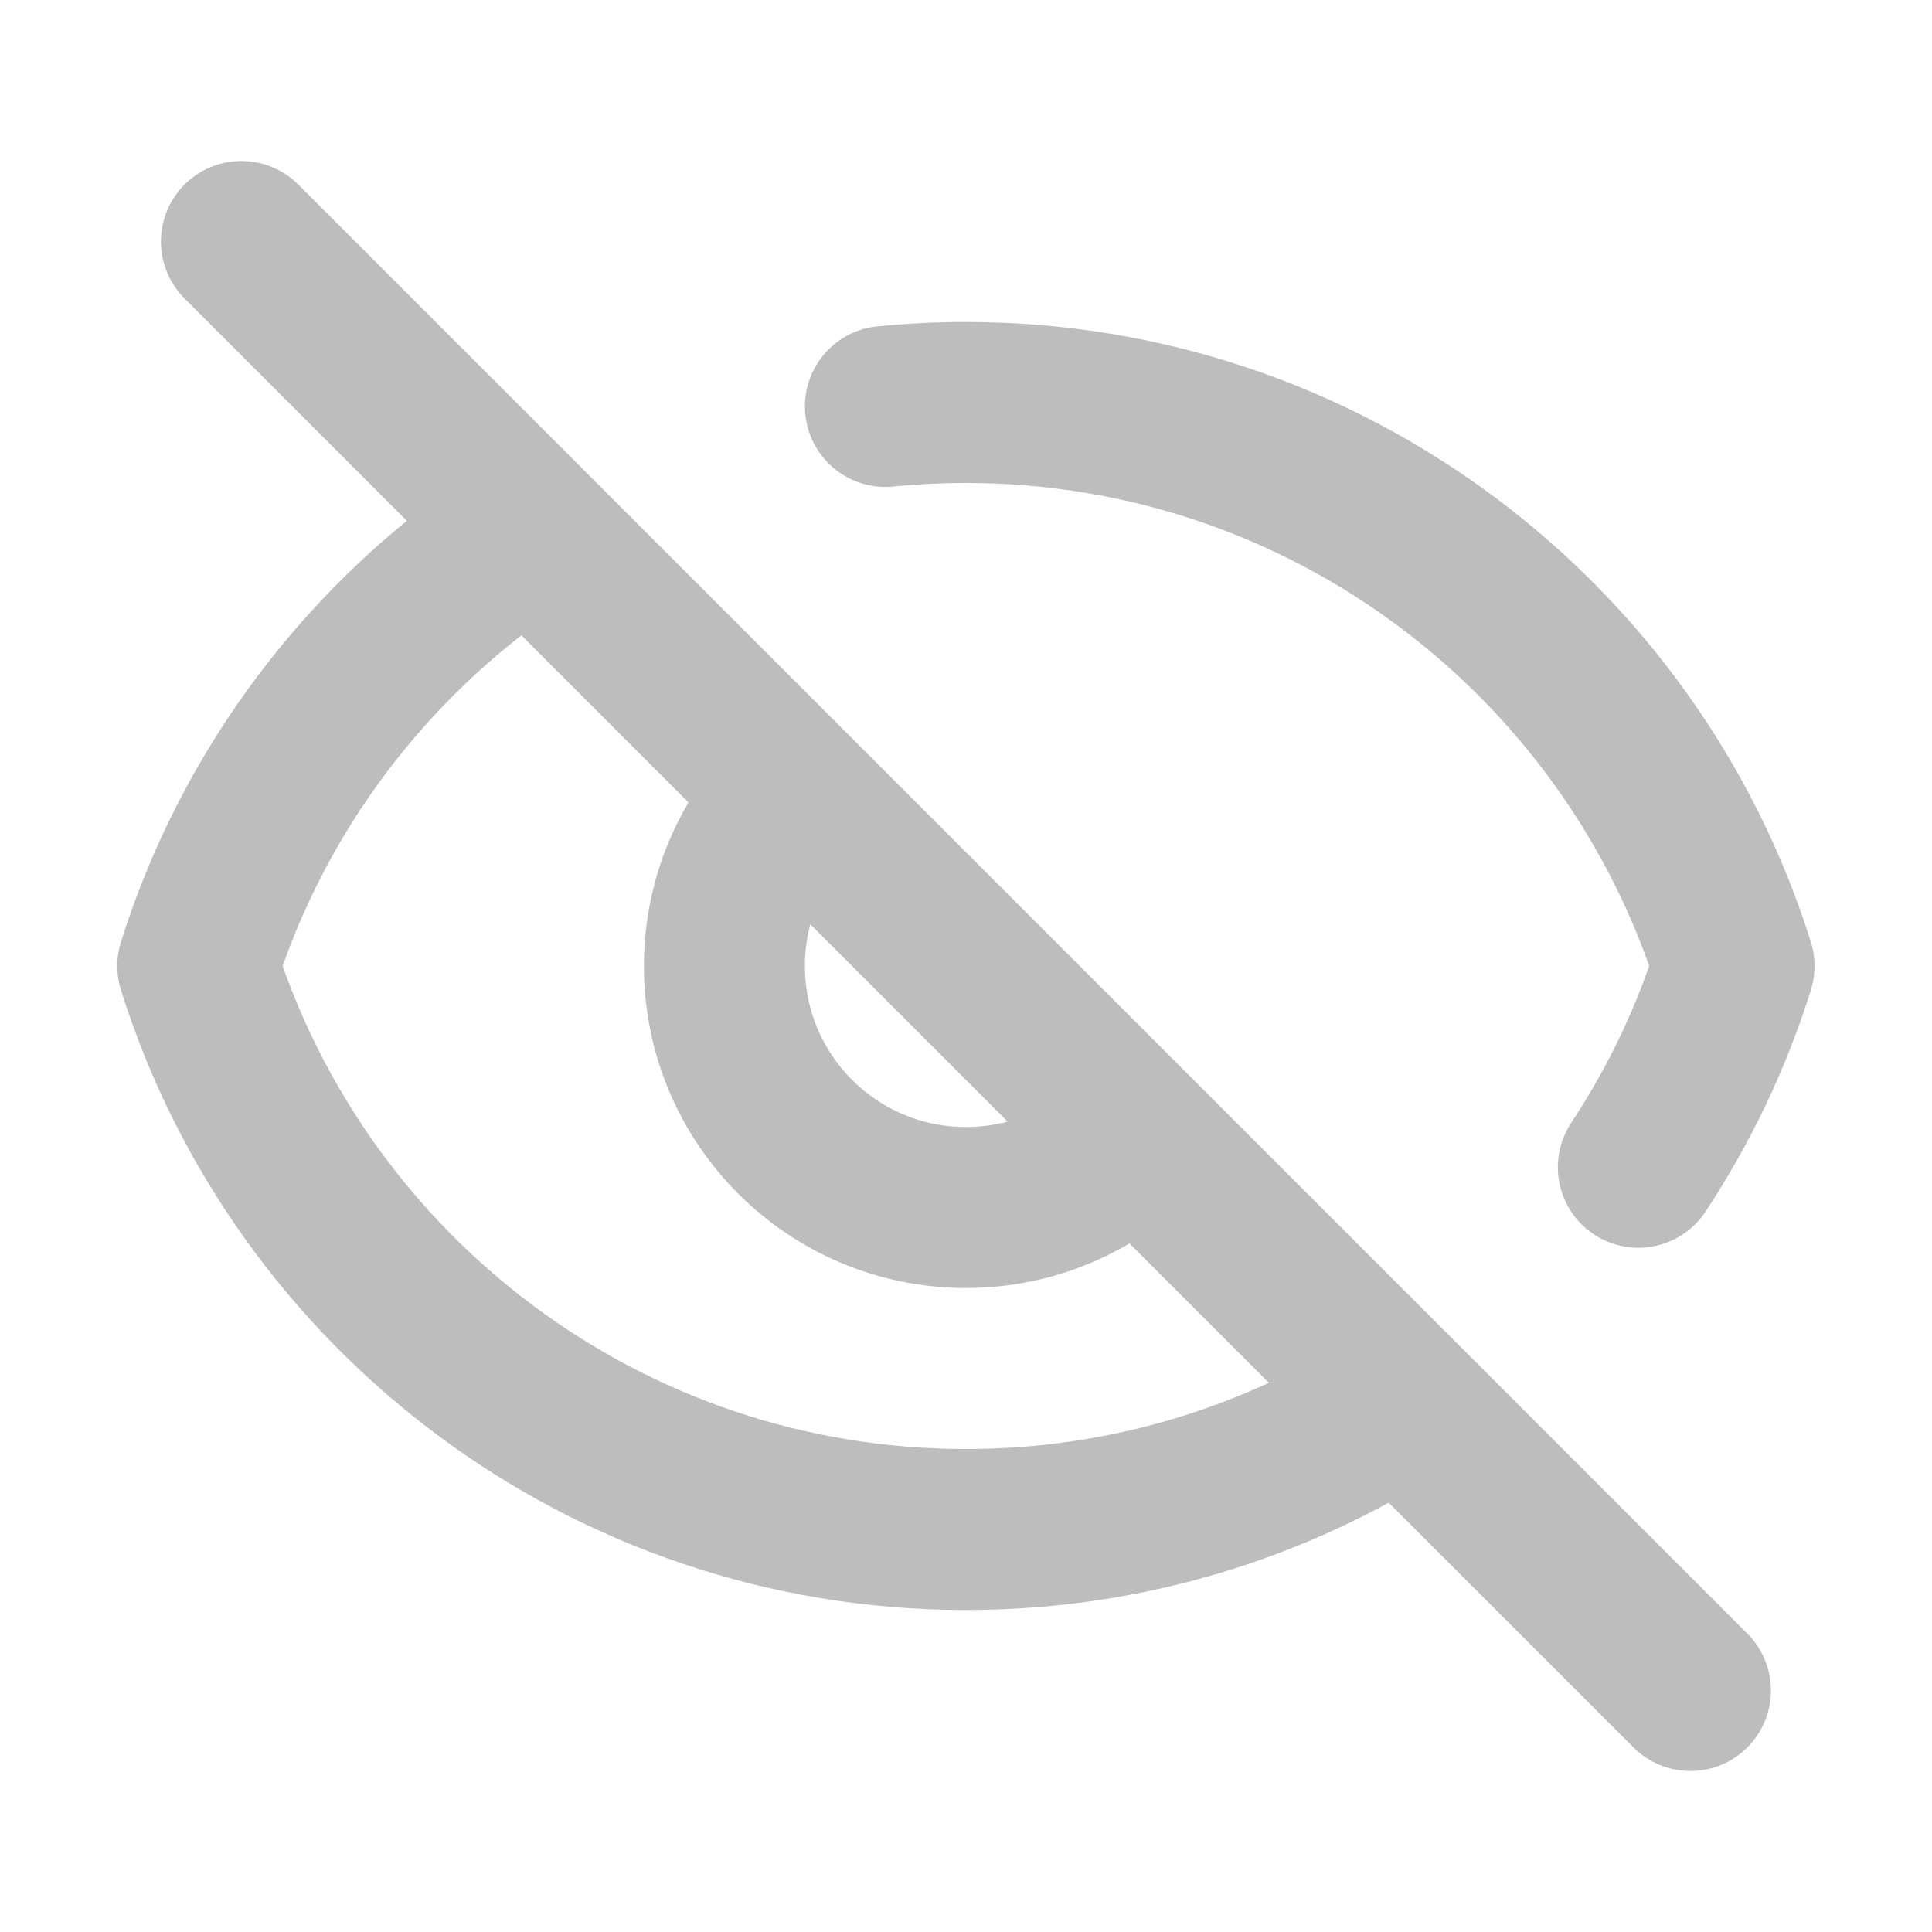
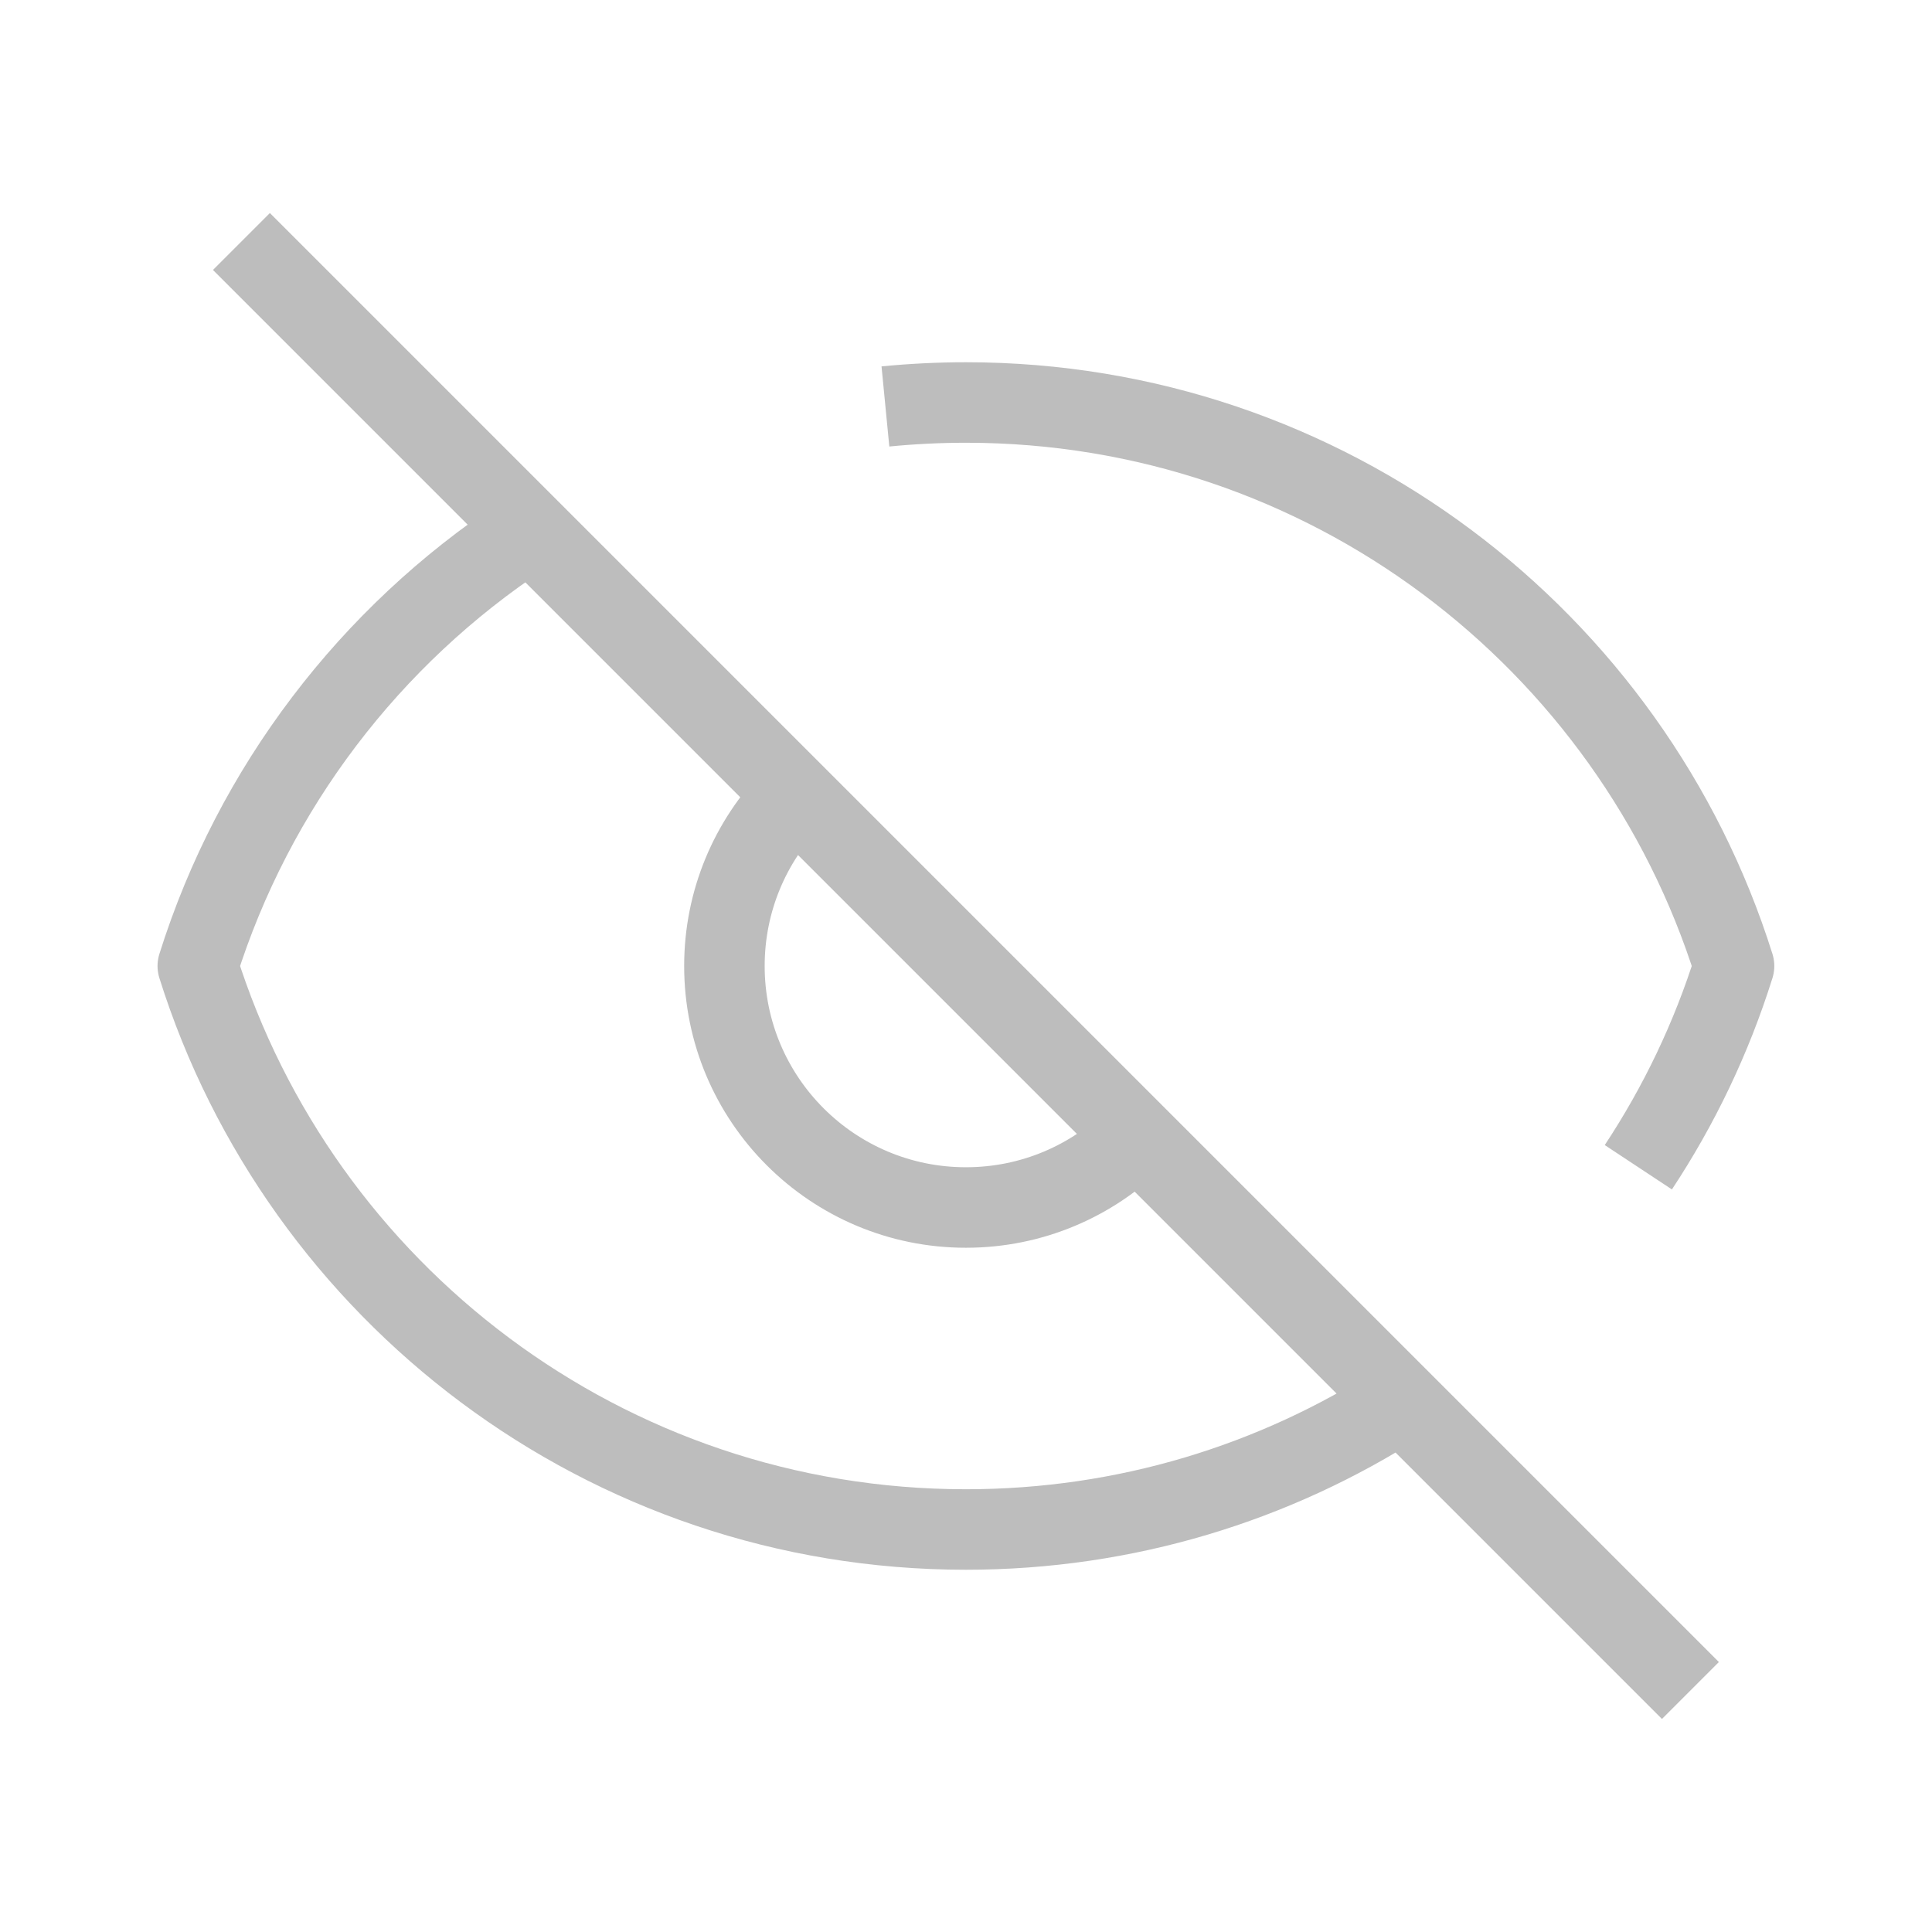
<svg xmlns="http://www.w3.org/2000/svg" width="800px" height="800px" viewBox="0 0 24 24" fill="none">
-   <path d="M2.999 3L20.999 21M9.843 9.914C9.321 10.454 8.999 11.189 8.999 12C8.999 13.657 10.342 15 11.999 15C12.822 15 13.567 14.669 14.109 14.133M6.499 6.647C4.6 7.9 3.153 9.784 2.457 12C3.731 16.057 7.522 19 11.999 19C13.988 19 15.841 18.419 17.399 17.418M10.999 5.049C11.328 5.017 11.662 5 11.999 5C16.477 5 20.267 7.943 21.541 12C21.261 12.894 20.858 13.734 20.352 14.5" stroke="#BDBDBD" stroke-width="2" stroke-linecap="round" stroke-linejoin="round" />
+   <path d="M2.999 3L20.999 21M9.843 9.914C9.321 10.454 8.999 11.189 8.999 12C8.999 13.657 10.342 15 11.999 15C12.822 15 13.567 14.669 14.109 14.133M6.499 6.647C4.6 7.9 3.153 9.784 2.457 12C3.731 16.057 7.522 19 11.999 19C13.988 19 15.841 18.419 17.399 17.418M10.999 5.049C11.328 5.017 11.662 5 11.999 5C16.477 5 20.267 7.943 21.541 12C21.261 12.894 20.858 13.734 20.352 14.5" stroke="#BDBDBD" stroke-linejoin="round" />
</svg>
